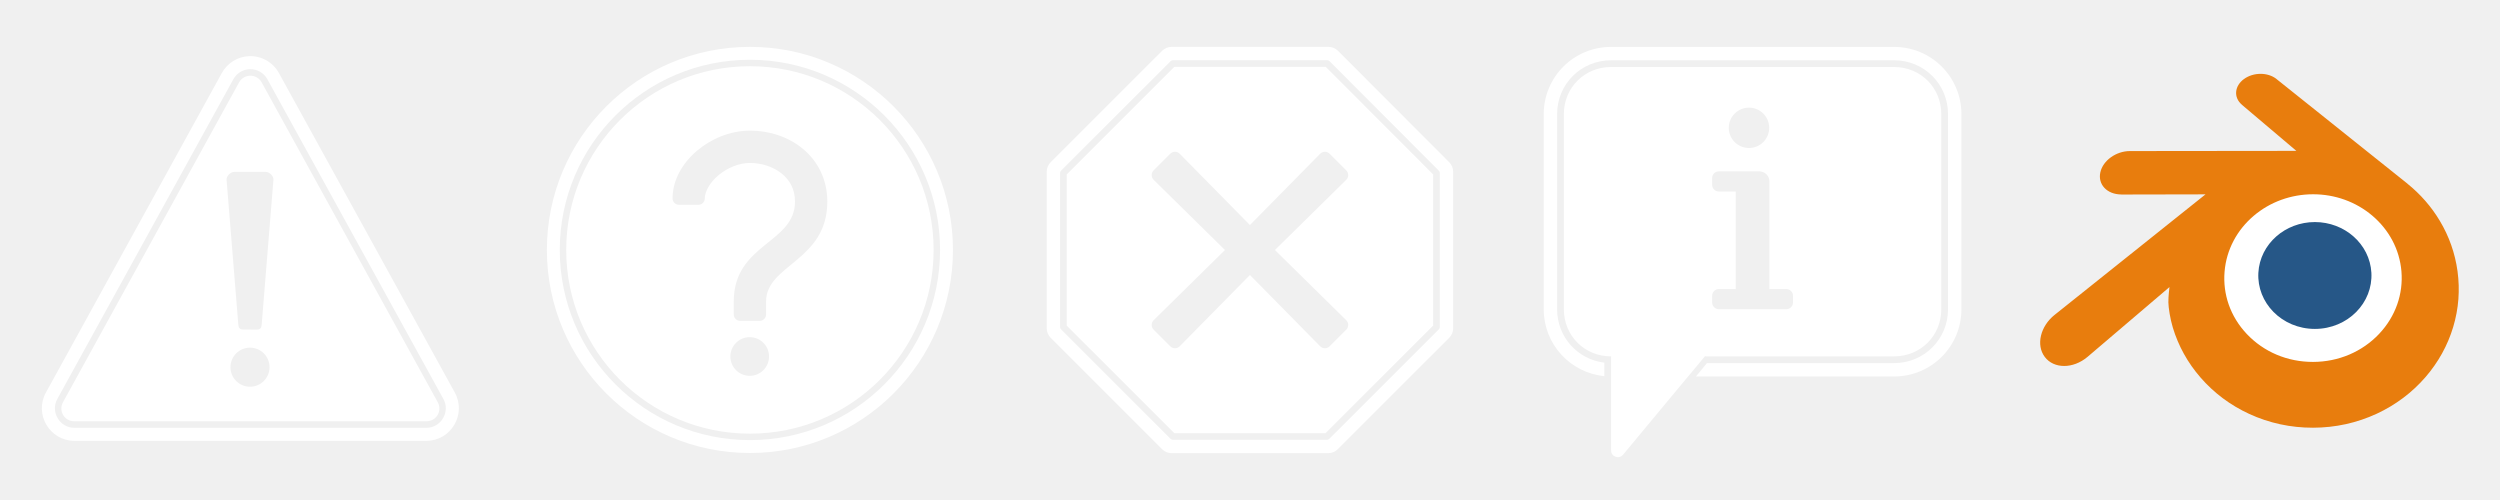
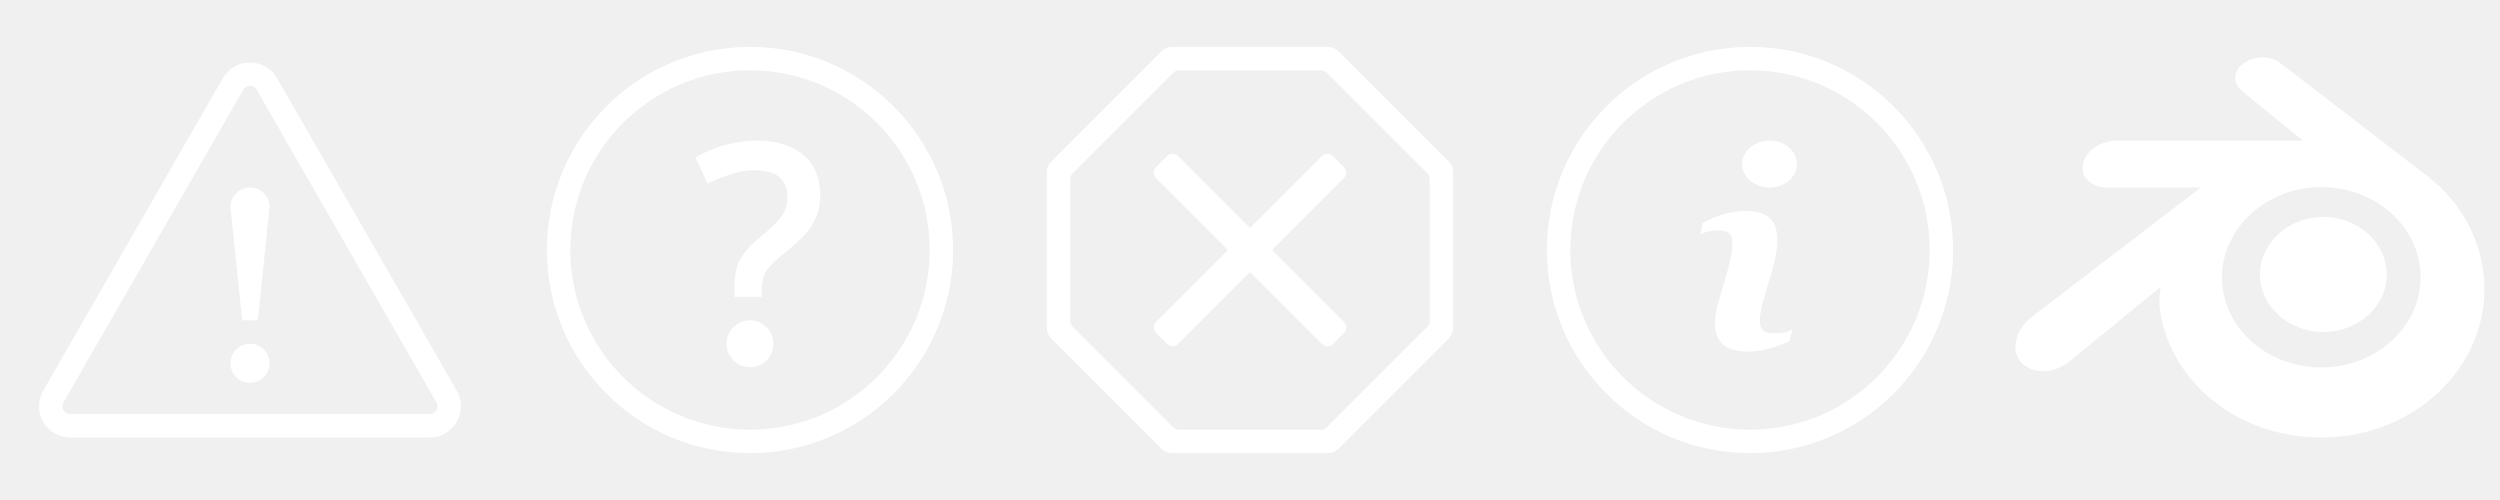
- <svg xmlns="http://www.w3.org/2000/svg" width="1280" height="256" id="svg2" version="1.0" style="display:inline;enable-background:new">
-   <defs id="defs4" />
-   <g id="layer2" style="display:inline">
-     <path style="color:#000000;font-style:normal;font-variant:normal;font-weight:normal;font-stretch:normal;font-size:medium;line-height:normal;font-family:sans-serif;font-variant-ligatures:normal;font-variant-position:normal;font-variant-caps:normal;font-variant-numeric:normal;font-variant-alternates:normal;font-feature-settings:normal;text-indent:0;text-align:start;text-decoration:none;text-decoration-line:none;text-decoration-style:solid;text-decoration-color:#000000;letter-spacing:normal;word-spacing:normal;text-transform:none;writing-mode:lr-tb;direction:ltr;text-orientation:mixed;dominant-baseline:auto;baseline-shift:baseline;text-anchor:start;white-space:normal;shape-padding:0;clip-rule:nonzero;display:inline;overflow:visible;visibility:visible;opacity:1;isolation:auto;mix-blend-mode:normal;color-interpolation:sRGB;color-interpolation-filters:linearRGB;solid-color:#000000;solid-opacity:1;vector-effect:none;fill:#ffffff;fill-opacity:1;fill-rule:nonzero;stroke:none;stroke-width:16.687;stroke-linecap:round;stroke-linejoin:round;stroke-miterlimit:4;stroke-dasharray:none;stroke-dashoffset:0;stroke-opacity:1;color-rendering:auto;image-rendering:auto;shape-rendering:auto;text-rendering:auto;enable-background:new" d="m 127.637,28.748 c -5.877,0.195 -11.217,3.472 -14.056,8.627 L 23.52,200.963 c -6.122,11.125 1.917,24.746 14.606,24.749 H 218.249 c 12.69,-0.003 20.729,-13.624 14.606,-24.749 L 142.794,37.375 c -3.029,-5.5 -8.886,-8.834 -15.157,-8.627 z m 0.222,6.671 v 0 c 3.733,-0.124 7.227,1.868 9.03,5.141 l 90.146,163.739 c 3.607,6.558 -1.224,14.735 -8.704,14.737 H 38.038 c -7.48,-0.002 -12.311,-8.178 -8.704,-14.737 L 119.484,40.56 c 1.689,-3.068 4.87,-5.025 8.368,-5.141 z m 0.11,3.342 c -2.323,0.079 -4.431,1.372 -5.554,3.41 L 32.269,205.909 c -2.456,4.466 0.682,9.783 5.776,9.784 H 218.336 c 5.093,-8.3e-4 8.232,-5.319 5.776,-9.784 L 133.963,42.17 c -1.198,-2.177 -3.506,-3.49 -5.987,-3.41 v 0 z M 120,88 h 16 c 2.046,5e-4 4.122,2.199 4,4 l -6,74 c -0.112,1.655 -0.597,2.751 -2.477,2.752 l -7.046,-0.031 C 122.597,168.72 122.112,167.655 122,166 l -6,-74 c -0.122,-1.801 1.954,-3.999 4,-4 z m 8,90 c 5.527,-2e-5 10,4.468 10,10 0,5.531 -4.473,10 -10,10 -5.527,2e-5 -10,-4.469 -10,-10 -1.6e-4,-5.532 4.473,-10 10,-10 z" id="path6144" />
-     <path style="font-style:normal;font-variant:normal;font-weight:normal;font-stretch:normal;font-size:99.715px;line-height:0;font-family:Balloons;-inkscape-font-specification:Balloons;letter-spacing:0px;word-spacing:0px;display:inline;opacity:1;vector-effect:none;fill:#ffffff;fill-opacity:1;fill-rule:nonzero;stroke:none;stroke-width:17.327;stroke-linecap:round;stroke-linejoin:round;stroke-miterlimit:4;stroke-dasharray:none;stroke-dashoffset:0;stroke-opacity:1;marker:none;paint-order:normal;enable-background:new" d="m 383.959,24 c -57.413,0 -103.955,46.547 -103.955,103.967 0,57.419 46.542,103.967 103.955,103.967 57.413,0 103.955,-46.547 103.955,-103.967 C 487.914,70.547 441.372,24 383.959,24 Z m 0,6.601 c 53.748,0 97.355,43.612 97.355,97.366 0,53.754 -43.607,97.366 -97.355,97.366 -53.748,0 -97.354,-43.612 -97.354,-97.366 0,-53.754 43.607,-97.366 97.354,-97.366 z m 0,3.301 c -51.964,0 -94.054,42.095 -94.054,94.065 0,51.97 42.09,94.065 94.054,94.065 51.964,0 94.054,-42.095 94.054,-94.065 0,-51.97 -42.09,-94.065 -94.054,-94.065 z m 0.091,32.983 c 9.842,-0.012 19.616,3.163 27.065,9.338 7.449,6.174 12.469,15.485 12.469,26.991 0,30.53 -31.352,32.18 -31.352,51.158 v 6.624 c -1.7e-4,1.823 -1.478,3.3 -3.3,3.301 h -9.946 c -1.823,-1.8e-4 -3.3,-1.478 -3.3,-3.301 v -6.624 c 0,-29.705 31.374,-29.705 31.351,-51.158 0,-6.446 -2.73,-11.142 -7.006,-14.52 -4.277,-3.379 -10.198,-5.26 -16.098,-5.26 -5.625,0 -11.597,2.555 -16.017,6.237 -4.421,3.682 -7.059,8.41 -7.059,11.894 -1.7e-4,1.823 -1.478,3.3 -3.3,3.301 h -9.9 c -1.823,-1.8e-4 -3.3,-1.478 -3.3,-3.301 0,-9.471 5.133,-18.135 12.524,-24.396 7.391,-6.261 17.154,-10.27 27.168,-10.282 z m -0.197,105.739 c 5.468,-1e-5 9.9,4.433 9.9,9.902 0,5.468 -4.433,9.902 -9.9,9.902 -5.468,1e-5 -9.9,-4.433 -9.9,-9.902 0,-5.468 4.433,-9.902 9.9,-9.902 z" id="circle6315" />
-     <path id="path6333" d="m 599.847,24 c -1.809,3.07e-4 -3.544,0.719 -4.824,1.998 l -57.098,57.078 c -1.28,1.279 -1.998,3.013 -1.999,4.822 v 80.216 c 3.4e-4,1.809 0.719,3.543 1.999,4.822 l 57.098,57.078 c 1.279,1.279 3.014,1.998 4.824,1.998 h 80.244 c 1.809,-3.1e-4 3.544,-0.719 4.824,-1.998 l 57.098,-57.078 c 1.28,-1.279 1.998,-3.013 1.999,-4.822 V 87.898 c 5.1e-4,-1.807 -0.716,-3.54 -1.992,-4.819 L 685.035,26.001 C 683.755,24.719 682.017,23.999 680.205,24 Z m 0.703,6.82 h 78.948 c 0.454,-8.02e-4 0.889,0.179 1.209,0.5 l 55.982,56.076 c 0.32,0.32 0.5,0.753 0.5,1.205 v 78.81 c -9e-5,0.452 -0.18,0.886 -0.5,1.205 l -56.096,56.076 c -0.32,0.32 -0.754,0.499 -1.206,0.5 h -78.838 c -0.452,-8e-5 -0.886,-0.18 -1.206,-0.5 l -56.096,-56.076 c -0.32,-0.32 -0.5,-0.753 -0.5,-1.205 V 88.601 c 9e-5,-0.452 0.18,-0.886 0.5,-1.205 l 56.096,-56.076 c 0.32,-0.32 0.754,-0.499 1.206,-0.5 z m 0.706,3.41 -55.096,55.077 v 77.398 l 55.096,55.077 h 77.426 l 55.096,-55.077 V 89.307 L 678.793,34.23 Z m 0.286,43.478 c 0.922,-0.014 1.81,0.347 2.462,0.999 l 35.965,36.511 35.965,-36.511 c 1.332,-1.331 3.491,-1.331 4.824,0 l 8.528,8.525 c 1.332,1.332 1.332,3.49 0,4.822 l -36.524,35.952 36.524,35.952 c 1.332,1.332 1.332,3.49 0,4.822 l -8.528,8.525 c -1.332,1.331 -3.491,1.331 -4.824,0 l -35.965,-36.511 -35.965,36.511 c -1.332,1.331 -3.491,1.331 -4.824,0 l -8.528,-8.525 c -1.332,-1.332 -1.332,-3.49 0,-4.822 L 627.177,128.006 590.653,92.054 c -1.332,-1.332 -1.332,-3.49 0,-4.822 l 8.528,-8.525 c 0.627,-0.627 1.475,-0.985 2.362,-0.999 z" style="color:#000000;font-style:normal;font-variant:normal;font-weight:normal;font-stretch:normal;font-size:medium;line-height:normal;font-family:sans-serif;font-variant-ligatures:normal;font-variant-position:normal;font-variant-caps:normal;font-variant-numeric:normal;font-variant-alternates:normal;font-feature-settings:normal;text-indent:0;text-align:start;text-decoration:none;text-decoration-line:none;text-decoration-style:solid;text-decoration-color:#000000;letter-spacing:normal;word-spacing:normal;text-transform:none;writing-mode:lr-tb;direction:ltr;text-orientation:mixed;dominant-baseline:auto;baseline-shift:baseline;text-anchor:start;white-space:normal;shape-padding:0;clip-rule:nonzero;display:inline;overflow:visible;visibility:visible;isolation:auto;mix-blend-mode:normal;color-interpolation:sRGB;color-interpolation-filters:linearRGB;solid-color:#000000;solid-opacity:1;vector-effect:none;fill:#ffffff;fill-opacity:1;fill-rule:nonzero;stroke:none;stroke-width:6.821;stroke-linecap:round;stroke-linejoin:round;stroke-miterlimit:4;stroke-dasharray:none;stroke-dashoffset:0;stroke-opacity:1;marker:none;paint-order:normal;color-rendering:auto;image-rendering:auto;shape-rendering:auto;text-rendering:auto;enable-background:accumulate" />
-     <path style="display:inline;opacity:1;vector-effect:none;fill:#ffffff;fill-opacity:1;fill-rule:nonzero;stroke:none;stroke-width:3.446;stroke-linecap:butt;stroke-linejoin:round;stroke-miterlimit:4;stroke-dasharray:none;stroke-dashoffset:0;stroke-opacity:1;marker:none;paint-order:normal;enable-background:new" d="m 824.88,24.018 c -19.109,0 -34.494,15.359 -34.494,34.436 v 99.865 c 0,17.915 13.567,32.547 31.044,34.265 v -6.904 C 807.689,184.012 797.241,172.532 797.241,158.319 V 58.455 c 0,-15.383 12.23,-27.593 27.639,-27.593 h 144.874 c 15.409,0 27.639,12.21 27.639,27.593 v 99.865 c 0,15.383 -12.23,27.593 -27.639,27.593 h -95.801 l -5.632,6.843 h 101.433 c 19.11,0 34.494,-15.358 34.494,-34.436 V 58.455 c 0,-19.078 -15.384,-34.436 -34.494,-34.436 z m 0,10.287 c -13.6,0 -24.189,10.572 -24.189,24.149 v 99.865 c 0,13.577 10.59,24.149 24.189,24.149 v 3.444 6.843 3.444 34.436 c 7e-4,3.224 4.065,4.651 6.104,2.199 l 0.913,-1.096 32.399,-38.983 h 0.03 l 8.59,-10.324 c 0.074,-0.012 0.15,-0.021 0.226,-0.024 0.167,-0.003 0.334,0.017 0.495,0.061 h 96.117 c 13.6,0 24.189,-10.572 24.189,-24.149 V 58.455 c 0,-13.577 -10.59,-24.149 -24.189,-24.149 z m 70.601,20.81 c 5.715,-1.6e-5 10.348,4.625 10.348,10.331 0,5.706 -4.633,10.331 -10.348,10.331 -5.715,1.9e-5 -10.348,-4.625 -10.348,-10.331 -1.7e-4,-5.706 4.633,-10.331 10.348,-10.331 z m 5.285,32.61 c 0.219,4.99e-4 0.438,0.022 0.653,0.064 2.546,0.324 4.52,2.472 4.521,5.102 v 55.098 h 8.623 c 1.905,2e-4 3.449,1.542 3.449,3.444 v 3.444 c -1.7e-4,1.902 -1.544,3.443 -3.449,3.444 H 880.069 c -1.905,-1.9e-4 -3.449,-1.542 -3.449,-3.444 v -3.444 c 1.6e-4,-1.902 1.544,-3.443 3.449,-3.444 h 8.623 V 98.056 h -8.623 c -1.905,-1.9e-4 -3.449,-1.542 -3.449,-3.444 v -3.444 c 1.6e-4,-1.902 1.544,-3.443 3.449,-3.444 z" id="rect6452" />
-     <g id="g888">
-       <path d="m 1234.378,142.72 a 49.979,47.518 0 0 1 -49.855,47.518 49.979,47.518 0 0 1 -50.103,-47.281 49.979,47.518 0 0 1 49.605,-47.753 49.979,47.518 0 0 1 50.35,47.044" id="path869" style="opacity:1;fill:#ffffff;fill-opacity:1;stroke-width:4.344;stroke-miterlimit:4;stroke-dasharray:none" />
-       <g transform="matrix(4.318758,0,0,4.423804,-165.5855,-1034.398)" id="g15769">
-         <path id="path14548" style="clip-rule:evenodd;display:inline;fill:#265787;fill-rule:nonzero;stroke-width:0.882;stroke-linejoin:round;stroke-miterlimit:1.414" d="m 306.076,265.401 c 0.093,-1.682 0.903,-3.163 2.126,-4.213 1.199,-1.032 2.813,-1.662 4.574,-1.662 1.759,0 3.373,0.63 4.574,1.662 1.222,1.05 2.032,2.532 2.126,4.212 0.093,1.728 -0.591,3.333 -1.79,4.523 -1.223,1.21 -2.962,1.97 -4.91,1.97 -1.948,0 -3.69,-0.759 -4.912,-1.97 -1.2,-1.19 -1.882,-2.795 -1.788,-4.521 z" />
-         <path id="path14552" style="clip-rule:evenodd;display:inline;fill:#e87d0d;fill-rule:nonzero;stroke-width:0.882;stroke-linejoin:round;stroke-miterlimit:1.414" d="m 295.406,268.799 c 0.011,0.658 0.218,1.937 0.528,2.935 0.651,2.114 1.756,4.069 3.293,5.793 1.577,1.771 3.52,3.194 5.763,4.204 2.358,1.061 4.913,1.602 7.567,1.597 2.65,-0.004 5.205,-0.555 7.563,-1.624 2.243,-1.02 4.184,-2.449 5.759,-4.221 1.536,-1.731 2.639,-3.69 3.292,-5.803 0.328,-1.068 0.536,-2.152 0.619,-3.24 0.081,-1.072 0.047,-2.145 -0.102,-3.217 -0.292,-2.09 -1.004,-4.051 -2.1,-5.838 -1.002,-1.642 -2.294,-3.08 -3.83,-4.291 l 0.004,-0.003 -15.503,-12.093 c -0.014,-0.011 -0.025,-0.022 -0.04,-0.032 -1.017,-0.793 -2.727,-0.791 -3.846,0.004 -1.131,0.804 -1.26,2.133 -0.254,2.972 l -0.004,0.004 6.466,5.342 -19.708,0.021 c -0.01,0 -0.019,0 -0.026,0 -1.629,0.002 -3.195,1.088 -3.505,2.46 -0.319,1.398 0.788,2.558 2.482,2.564 l -0.003,0.006 9.989,-0.02 -17.825,13.9 c -0.023,0.017 -0.047,0.035 -0.068,0.052 -1.681,1.308 -2.225,3.483 -1.166,4.86 1.075,1.4 3.36,1.402 5.059,0.008 l 9.728,-8.089 c 0,0 -0.142,1.092 -0.13,1.747 z m 24.998,3.657 c -2.004,2.075 -4.811,3.251 -7.847,3.257 -3.041,0.005 -5.847,-1.161 -7.852,-3.232 -0.979,-1.009 -1.699,-2.171 -2.143,-3.408 -0.435,-1.216 -0.604,-2.506 -0.492,-3.808 0.106,-1.273 0.479,-2.486 1.074,-3.585 0.585,-1.08 1.39,-2.055 2.384,-2.88 1.948,-1.613 4.429,-2.486 7.024,-2.49 2.597,-0.004 5.076,0.862 7.026,2.47 0.993,0.822 1.797,1.794 2.382,2.871 0.598,1.097 0.968,2.307 1.078,3.583 0.11,1.3 -0.059,2.589 -0.494,3.805 -0.445,1.241 -1.162,2.402 -2.141,3.416 z" />
-       </g>
-     </g>
+ <svg xmlns="http://www.w3.org/2000/svg" width="320" height="64" viewBox="0 0 320 64" version="1.1" xml:space="preserve" style="fill-rule:evenodd;clip-rule:evenodd;">
+   <rect id="bg" x="0" y="0" width="320" height="64" style="fill:#202020; display:none;" />
+   <g id="grid" opacity="0.05" style="display:none;">
+     <rect x="262" y="6" width="52" height="52" style="fill:#fff;" />
+     <rect x="198" y="6" width="52" height="52" style="fill:#fff;" />
+     <rect x="134" y="6" width="52" height="52" style="fill:#fff;" />
+     <rect x="70" y="6" width="52" height="52" style="fill:#fff;" />
+     <rect x="6" y="6" width="52" height="52" style="fill:#fff;" />
  </g>
-   <g id="layer3" style="display:none">
-     <g style="opacity:1" id="g3323">
-       <rect y="0" x="768" height="256" width="256" id="rect6450" style="display:inline;vector-effect:none;fill:#1a1a1a;fill-opacity:1;stroke:none;stroke-width:7.559;stroke-linecap:round;stroke-linejoin:round;stroke-miterlimit:4;stroke-dasharray:none;stroke-dashoffset:105.708;stroke-opacity:1;marker:none;paint-order:fill markers stroke;enable-background:new" />
-       <rect style="display:inline;vector-effect:none;fill:#1a1a1a;fill-opacity:1;stroke:none;stroke-width:7.559;stroke-linecap:round;stroke-linejoin:round;stroke-miterlimit:4;stroke-dasharray:none;stroke-dashoffset:105.708;stroke-opacity:1;marker:none;paint-order:fill markers stroke;enable-background:new" id="rect6442" width="256" height="256" x="512" y="0" />
-       <rect style="display:inline;vector-effect:none;fill:#1a1a1a;fill-opacity:1;stroke:none;stroke-width:7.559;stroke-linecap:round;stroke-linejoin:round;stroke-miterlimit:4;stroke-dasharray:none;stroke-dashoffset:105.708;stroke-opacity:1;marker:none;paint-order:fill markers stroke;enable-background:new" id="rect6134" width="256" height="256" x="0" y="0" />
-       <rect y="0" x="256" height="256" width="256" id="rect6161" style="display:inline;vector-effect:none;fill:#1a1a1a;fill-opacity:1;stroke:none;stroke-width:7.559;stroke-linecap:round;stroke-linejoin:round;stroke-miterlimit:4;stroke-dasharray:none;stroke-dashoffset:105.708;stroke-opacity:1;marker:none;paint-order:fill markers stroke;enable-background:new" />
-     </g>
+   <g id="WARNING">
+     <path d="M35.462,10.006c-0.714,-1.241 -2.036,-2.006 -3.468,-2.006c-1.432,-0 -2.754,0.765 -3.468,2.006l-23,40c-0.711,1.238 -0.709,2.761 0.006,3.997c0.715,1.236 2.034,1.997 3.462,1.997l46,0c1.428,0 2.747,-0.761 3.462,-1.997c0.715,-1.236 0.717,-2.759 0.006,-3.997l-23,-40Zm-2.601,1.496l23,40c0.178,0.309 0.177,0.69 -0.001,0.999c-0.179,0.309 -0.509,0.499 -0.866,0.499l-46,0c-0.357,-0 -0.687,-0.19 -0.866,-0.499c-0.178,-0.309 -0.179,-0.69 -0.001,-0.999c0,-0 23,-40 23,-40c0.179,-0.311 0.509,-0.502 0.867,-0.502c0.358,0 0.689,0.191 0.867,0.502Z" style="fill:#fff;" />
+     <circle cx="32" cy="46.5" r="2.5" style="fill:#fff;" />
+     <path d="M32,24c1.38,0 2.5,1.12 2.5,2.5l-1.5,14.5l-2,0l-1.5,-14.5c0,-1.38 1.12,-2.5 2.5,-2.5Z" style="fill:#fff;" />
+   </g>
+   <g id="QUESTION">
+     <path d="M96,6c14.35,-0 26,11.65 26,26c-0,14.35 -11.65,26 -26,26c-14.35,-0 -26,-11.65 -26,-26c-0,-14.35 11.65,-26 26,-26Zm-0,3c12.694,-0 23,10.306 23,23c-0,12.694 -10.306,23 -23,23c-12.694,-0 -23,-10.306 -23,-23c-0,-12.694 10.306,-23 23,-23Z" style="fill:#fff;" />
+     <circle cx="96" cy="44" r="3" style="fill:#fff;" />
+     <path d="M90.549,23.479l-1.513,-3.293c-0.002,-0.011 3.28,-2.209 7.964,-2.186c3.557,0.018 5.213,1.34 5.855,1.849c1.185,0.939 2.131,2.714 2.131,5.105c-0,0.741 -0.095,1.683 -0.424,2.567c-0.292,0.787 -0.706,1.528 -1.226,2.142c-0.883,1.042 -2.347,2.273 -2.825,2.656c-0.477,0.382 -1.73,1.348 -2.411,2.341c-0.48,0.7 -0.6,1.743 -0.6,2.485l-0,0.855l-3.5,0l0,-1.236c0,-0.269 0.032,-2.339 0.716,-3.511c0.709,-1.212 1.371,-1.885 2.599,-2.906c1.204,-1.002 2.275,-1.967 2.841,-2.814c0.54,-0.81 0.637,-1.629 0.637,-2.399c0,-0.77 -0.167,-1.716 -1.036,-2.482c-0.797,-0.702 -2.36,-0.865 -3.257,-0.865c-1.083,-0 -1.867,0.158 -2.99,0.526c-1.448,0.475 -2.961,1.166 -2.961,1.166Z" style="fill:#fff;" />
+   </g>
+   <g id="ERROR">
+     <path d="M186,22.059c0,-0.531 -0.211,-1.039 -0.586,-1.414l-14.059,-14.059c-0.375,-0.375 -0.883,-0.586 -1.414,-0.586l-19.882,0c-0.531,0 -1.039,0.211 -1.414,0.586l-14.059,14.059c-0.375,0.375 -0.586,0.883 -0.586,1.414l-0,19.882c0,0.531 0.211,1.039 0.586,1.414l14.059,14.059c0.375,0.375 0.883,0.586 1.414,0.586l19.882,-0c0.531,-0 1.039,-0.211 1.414,-0.586l14.059,-14.059c0.375,-0.375 0.586,-0.883 0.586,-1.414l-0,-19.882Zm-3,0.828c0,-0.265 -0.105,-0.519 -0.293,-0.707l-12.887,-12.887c-0.188,-0.188 -0.442,-0.293 -0.707,-0.293l-18.226,0c-0.265,0 -0.519,0.105 -0.707,0.293l-12.887,12.887c-0.188,0.188 -0.293,0.442 -0.293,0.707l0,18.226c0,0.265 0.105,0.519 0.293,0.707l12.887,12.887c0.188,0.188 0.442,0.293 0.707,0.293l18.226,-0c0.265,0 0.519,-0.105 0.707,-0.293l12.887,-12.887c0.188,-0.188 0.293,-0.442 0.293,-0.707l0,-18.226Z" style="fill:#fff;" />
+     <path d="M150.808,19.979c-0.391,-0.39 -1.024,-0.39 -1.415,0l-1.414,1.414c-0.39,0.391 -0.39,1.024 0,1.415l21.213,21.213c0.391,0.39 1.024,0.39 1.415,-0l1.414,-1.414c0.39,-0.391 0.39,-1.024 -0,-1.415l-21.213,-21.213Z" style="fill:#fff;" />
+     <path d="M172.021,22.808c0.39,-0.391 0.39,-1.024 -0,-1.415l-1.414,-1.414c-0.391,-0.39 -1.024,-0.39 -1.415,0l-21.213,21.213c-0.39,0.391 -0.39,1.024 0,1.415l1.414,1.414c0.391,0.39 1.024,0.39 1.415,-0l21.213,-21.213Z" style="fill:#fff;" />
+   </g>
+   <g id="ERROR-ALT" style="display:none;">
+     <path d="M186,22.059c0,-0.531 -0.211,-1.039 -0.586,-1.414l-14.059,-14.059c-0.375,-0.375 -0.883,-0.586 -1.414,-0.586l-19.882,0c-0.531,0 -1.039,0.211 -1.414,0.586l-14.059,14.059c-0.375,0.375 -0.586,0.883 -0.586,1.414l-0,19.882c0,0.531 0.211,1.039 0.586,1.414l14.059,14.059c0.375,0.375 0.883,0.586 1.414,0.586l19.882,-0c0.531,-0 1.039,-0.211 1.414,-0.586l14.059,-14.059c0.375,-0.375 0.586,-0.883 0.586,-1.414l-0,-19.882Zm-3,0.828c0,-0.265 -0.105,-0.519 -0.293,-0.707l-12.887,-12.887c-0.188,-0.188 -0.442,-0.293 -0.707,-0.293l-18.226,0c-0.265,0 -0.519,0.105 -0.707,0.293l-12.887,12.887c-0.188,0.188 -0.293,0.442 -0.293,0.707l0,18.226c0,0.265 0.105,0.519 0.293,0.707l12.887,12.887c0.188,0.188 0.442,0.293 0.707,0.293l18.226,-0c0.265,0 0.519,-0.105 0.707,-0.293l12.887,-12.887c0.188,-0.188 0.293,-0.442 0.293,-0.707l0,-18.226Z" style="fill:#fff;" />
+     <circle cx="160" cy="44" r="3" style="fill:#fff;" />
+     <path d="M160,18c1.656,0 3,1.344 3,3l-2,16l-2,0l-2,-16c0,-1.656 1.344,-3 3,-3Z" style="fill:#fff;" />
+   </g>
+   <g id="INFO">
+     <path d="M224,6c14.35,-0 26,11.65 26,26c-0,14.35 -11.65,26 -26,26c-14.35,-0 -26,-11.65 -26,-26c-0,-14.35 11.65,-26 26,-26Zm-0,3c12.694,-0 23,10.306 23,23c-0,12.694 -10.306,23 -23,23c-12.694,-0 -23,-10.306 -23,-23c-0,-12.694 10.306,-23 23,-23Z" style="fill:#fff;" />
+     <path d="M217.675,29.977l0.232,-1.395c0,0 2.519,-1.582 5.587,-1.582c3.067,-0 4.005,1.542 4.005,3.758c0,3.17 -2.242,7.836 -2.242,10.262c-0,1.379 0.725,1.645 1.861,1.645c0.945,-0 1.921,-0.136 2.367,-0.57l-0.492,1.602c-0,-0 -2.626,1.303 -5.207,1.303c-3.241,0 -4.297,-1.5 -4.28,-3.758c0.018,-2.4 2.249,-7.276 2.249,-10.099c0,-1.734 -1.269,-1.641 -1.917,-1.641c-1.32,-0 -2.163,0.475 -2.163,0.475Z" style="fill:#fff;" />
+     <ellipse cx="226.5" cy="21" rx="3.5" ry="3" style="fill:#fff;" />
+   </g>
+   <g id="BLENDER">
+     <path d="M310.66,22.503l-18.849,-14.481c-1.34,-1.042 -3.719,-0.803 -4.899,0.315c-1.14,1.078 -1.095,2.428 0.265,3.486l7.609,6.177l-23.895,0c-1.805,0 -3.795,1.138 -4.224,2.835c-0.482,1.91 1.059,3.165 3.103,3.165l11.938,0l-21.565,16.506c-2.094,1.619 -2.827,4.19 -1.508,5.787c1.289,1.559 3.983,1.635 6.073,0.122l11.865,-9.71c-0.193,1.075 -0.219,2.327 -0.065,3.264c1.52,9.103 10.046,16.034 20.637,16.034c11.525,0 20.855,-8.55 20.855,-18.96c0.007,-5.892 -2.877,-11.109 -7.34,-14.54Zm-13.534,24.534c-7.022,0 -12.714,-5.181 -12.714,-11.515c-0,-6.337 5.692,-11.577 12.714,-11.577c7.022,-0 12.714,5.131 12.714,11.577c0,6.295 -5.692,11.515 -12.714,11.515Z" style="fill:#fff;fill-rule:nonzero;" />
+     <path d="M297.391,27.766c-4.479,-0 -8.113,3.342 -8.113,7.383c-0,4.04 3.634,7.343 8.113,7.343c4.48,0 8.114,-3.303 8.114,-7.343c0,-4.041 -3.634,-7.383 -8.114,-7.383Z" style="fill:#fff;fill-rule:nonzero;" />
+   </g>
+   <g id="BLENDER-COLOR" style="display:none;">
+     <path d="M297,21.75c-8.282,0 -15,6.205 -15,13.75c0,7.545 6.718,13.75 15,13.75c8.282,0 15,-6.205 15,-13.75c0,-7.545 -6.718,-13.75 -15,-13.75Z" style="fill:#fff;fill-rule:nonzero;" />
+     <path d="M310.66,22.503l-18.849,-14.481c-1.34,-1.042 -3.719,-0.803 -4.899,0.315c-1.14,1.078 -1.095,2.428 0.265,3.486l7.609,6.177l-23.895,0c-1.805,0 -3.795,1.138 -4.224,2.835c-0.482,1.91 1.059,3.165 3.103,3.165l11.938,0l-21.565,16.506c-2.094,1.619 -2.827,4.19 -1.508,5.787c1.289,1.559 3.983,1.635 6.073,0.122l11.865,-9.71c-0.193,1.075 -0.219,2.327 -0.065,3.264c1.52,9.103 10.046,16.034 20.637,16.034c11.525,0 20.855,-8.55 20.855,-18.96c0.007,-5.892 -2.877,-11.109 -7.34,-14.54Zm-13.534,24.534c-7.022,0 -12.714,-5.181 -12.714,-11.515c-0,-6.337 5.692,-11.577 12.714,-11.577c7.022,-0 12.714,5.131 12.714,11.577c0,6.295 -5.692,11.515 -12.714,11.515Z" style="fill:#e87d0d;fill-rule:nonzero;" />
+     <path d="M297.391,27.766c-4.479,-0 -8.113,3.342 -8.113,7.383c-0,4.04 3.634,7.343 8.113,7.343c4.48,0 8.114,-3.303 8.114,-7.343c0,-4.041 -3.634,-7.383 -8.114,-7.383Z" style="fill:#265787;fill-rule:nonzero;" />
  </g>
</svg>
